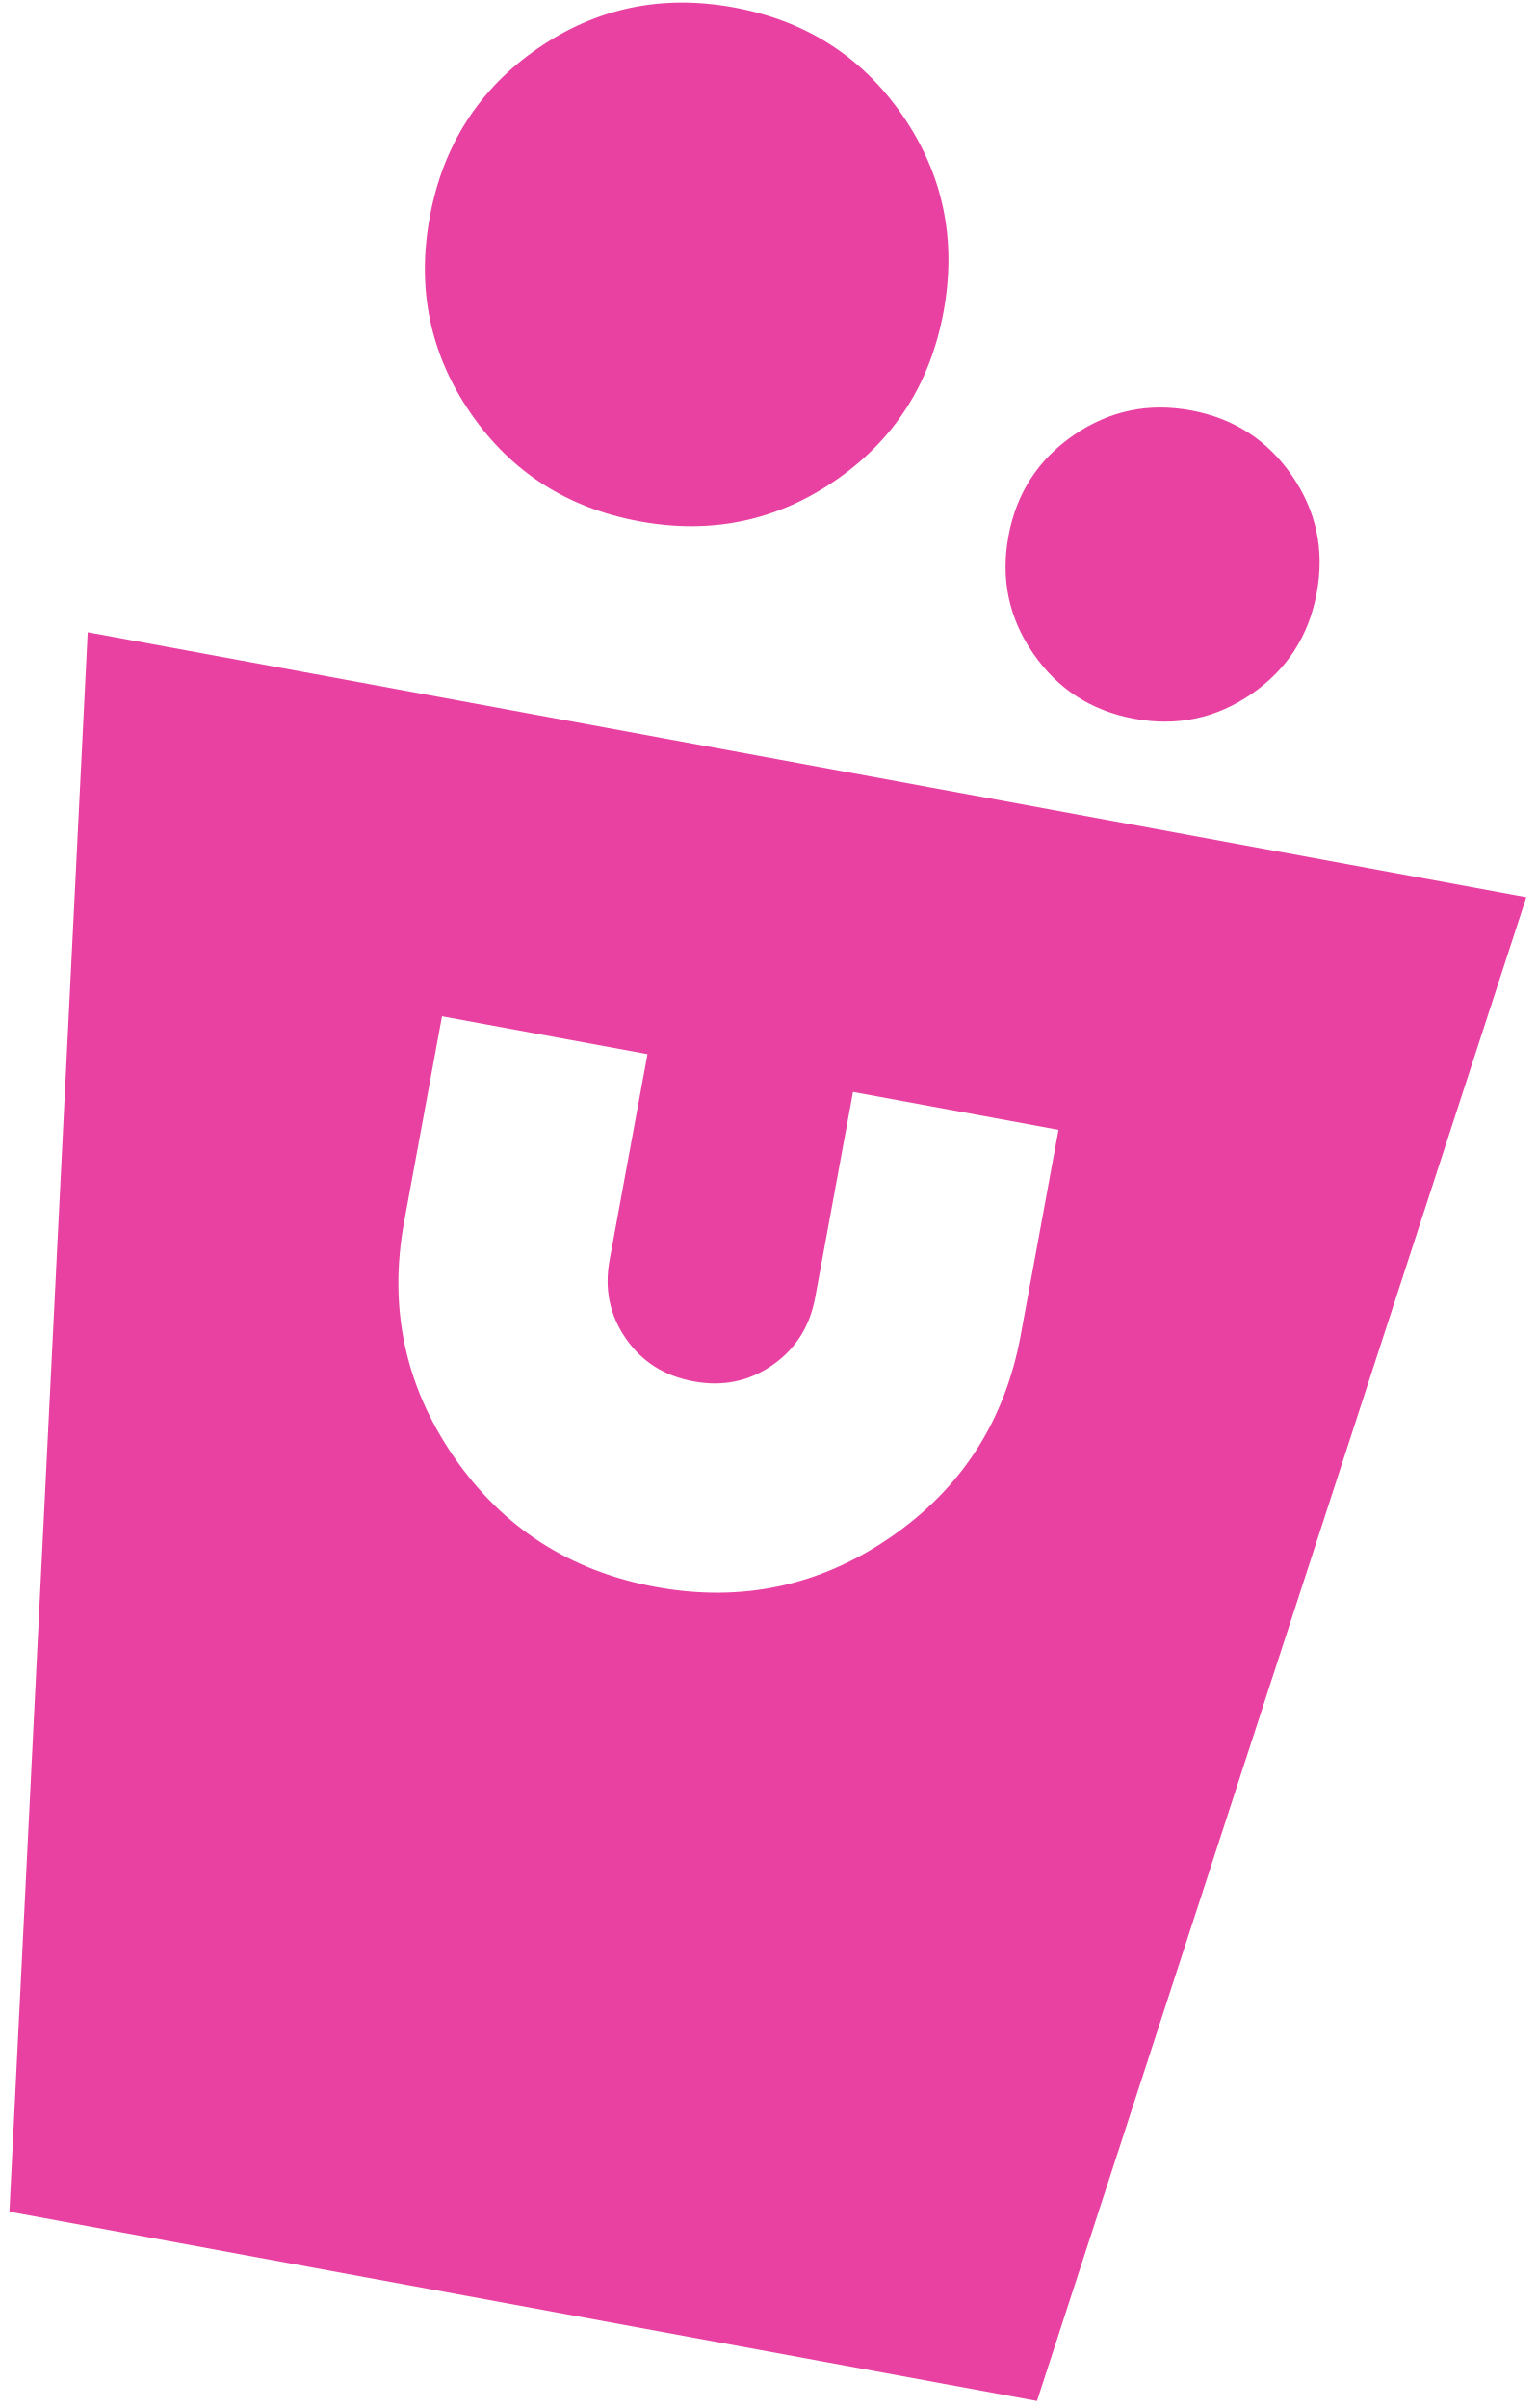
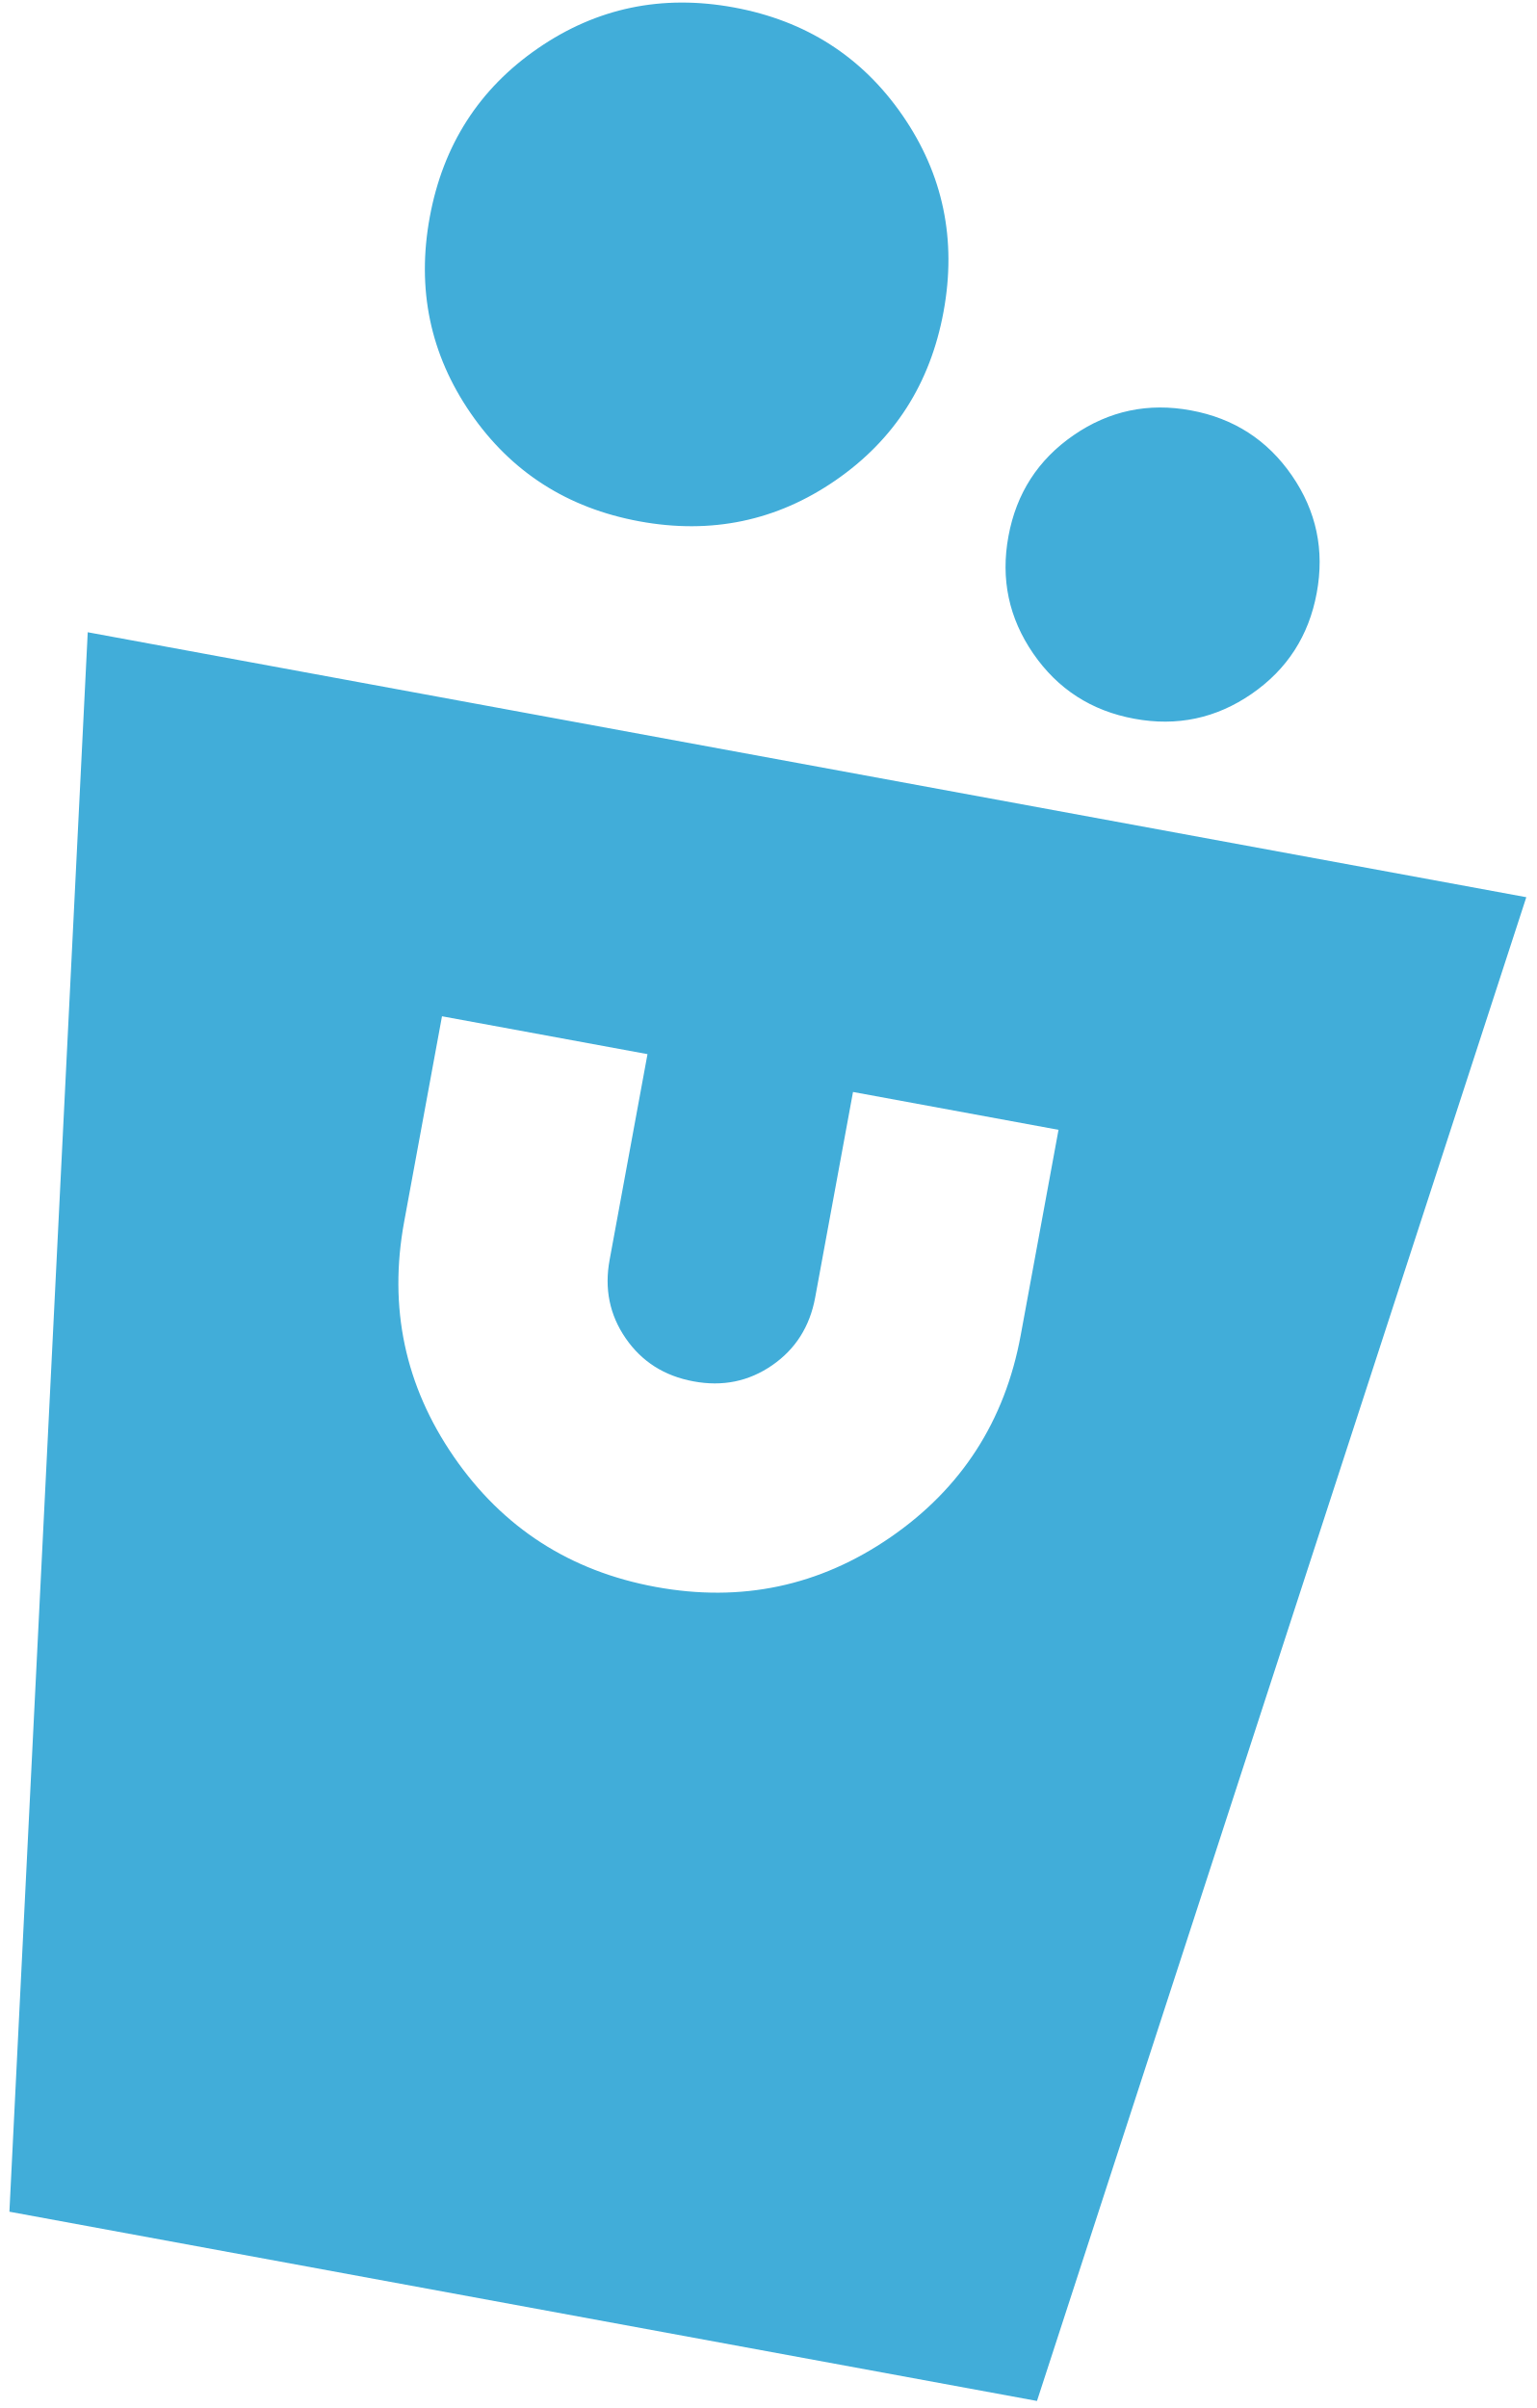
<svg xmlns="http://www.w3.org/2000/svg" width="141" height="221" viewBox="0 0 141 221" fill="none">
-   <path d="M0.864 202.985L8.053 58.026L140.105 82.343L95.188 220.354L0.864 202.985ZM60.184 145.643C68.044 147.09 75.232 145.57 81.748 141.081C88.263 136.592 92.244 130.417 93.692 122.557L97.165 103.692L78.301 100.218L74.827 119.083C74.335 121.755 73.017 123.83 70.872 125.308C68.728 126.785 66.323 127.276 63.658 126.778C60.985 126.286 58.91 124.968 57.433 122.823C55.955 120.679 55.465 118.274 55.962 115.609L59.436 96.745L40.572 93.271L37.098 112.135C35.65 119.996 37.171 127.184 41.66 133.699C46.149 140.214 52.324 144.196 60.184 145.643ZM104.113 65.963C100.183 65.239 97.094 63.246 94.847 59.985C92.6 56.724 91.841 53.132 92.57 49.209C93.293 45.279 95.286 42.19 98.547 39.943C101.809 37.696 105.401 36.937 109.324 37.666C113.254 38.389 116.342 40.382 118.589 43.643C120.837 46.905 121.596 50.497 120.867 54.419C120.143 58.35 118.151 61.438 114.889 63.685C111.628 65.932 108.036 66.692 104.113 65.963ZM58.688 47.846C52.086 46.63 46.925 43.323 43.205 37.925C39.486 32.526 38.234 26.526 39.45 19.923C40.665 13.32 43.972 8.159 49.371 4.44C54.769 0.72 60.77 -0.531 67.373 0.684C73.975 1.9 79.136 5.207 82.856 10.606C86.575 16.004 87.827 22.005 86.611 28.607C85.395 35.21 82.088 40.371 76.69 44.09C71.291 47.81 65.291 49.062 58.688 47.846Z" fill="#E941A1" />
+   <path d="M0.864 202.985L8.053 58.026L140.105 82.343L95.188 220.354L0.864 202.985ZM60.184 145.643C68.044 147.09 75.232 145.57 81.748 141.081C88.263 136.592 92.244 130.417 93.692 122.557L97.165 103.692L78.301 100.218L74.827 119.083C74.335 121.755 73.017 123.83 70.872 125.308C68.728 126.785 66.323 127.276 63.658 126.778C60.985 126.286 58.91 124.968 57.433 122.823C55.955 120.679 55.465 118.274 55.962 115.609L59.436 96.745L40.572 93.271L37.098 112.135C35.65 119.996 37.171 127.184 41.66 133.699C46.149 140.214 52.324 144.196 60.184 145.643ZM104.113 65.963C100.183 65.239 97.094 63.246 94.847 59.985C92.6 56.724 91.841 53.132 92.57 49.209C93.293 45.279 95.286 42.19 98.547 39.943C101.809 37.696 105.401 36.937 109.324 37.666C113.254 38.389 116.342 40.382 118.589 43.643C120.837 46.905 121.596 50.497 120.867 54.419C120.143 58.35 118.151 61.438 114.889 63.685C111.628 65.932 108.036 66.692 104.113 65.963ZM58.688 47.846C52.086 46.63 46.925 43.323 43.205 37.925C39.486 32.526 38.234 26.526 39.45 19.923C40.665 13.32 43.972 8.159 49.371 4.44C54.769 0.72 60.77 -0.531 67.373 0.684C73.975 1.9 79.136 5.207 82.856 10.606C86.575 16.004 87.827 22.005 86.611 28.607C85.395 35.21 82.088 40.371 76.69 44.09C71.291 47.81 65.291 49.062 58.688 47.846Z" fill="#41ADD9" />
</svg>
